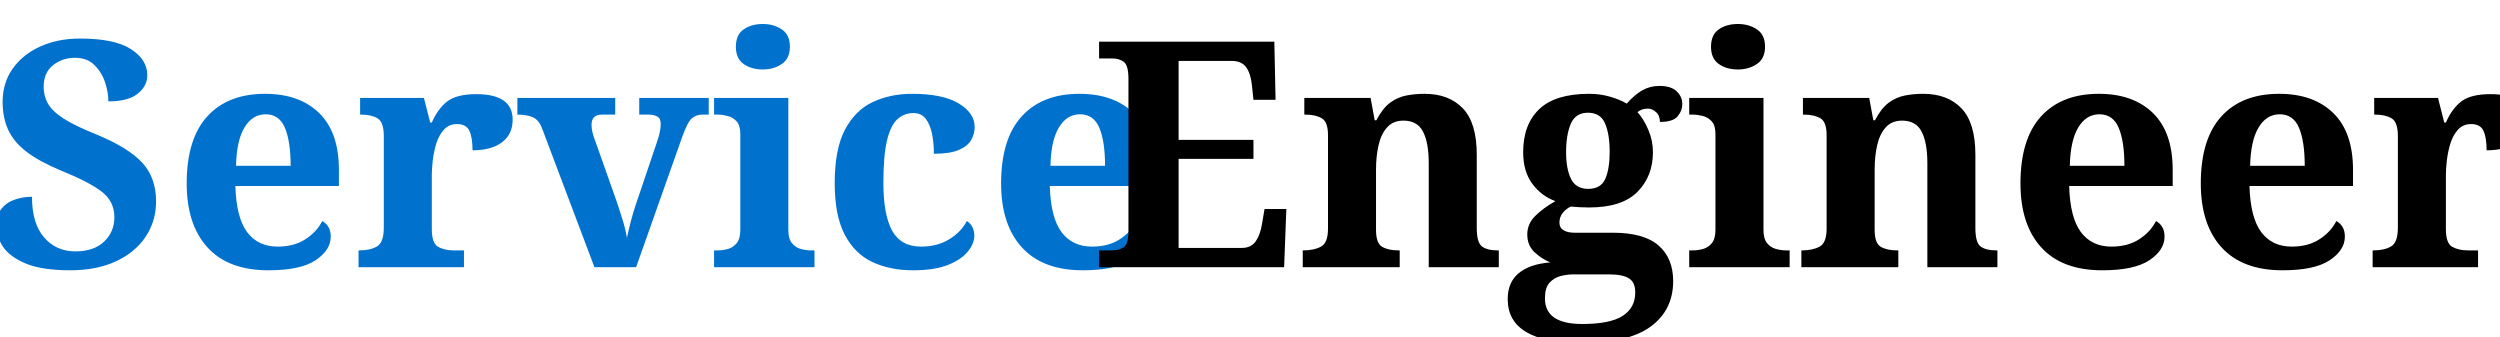
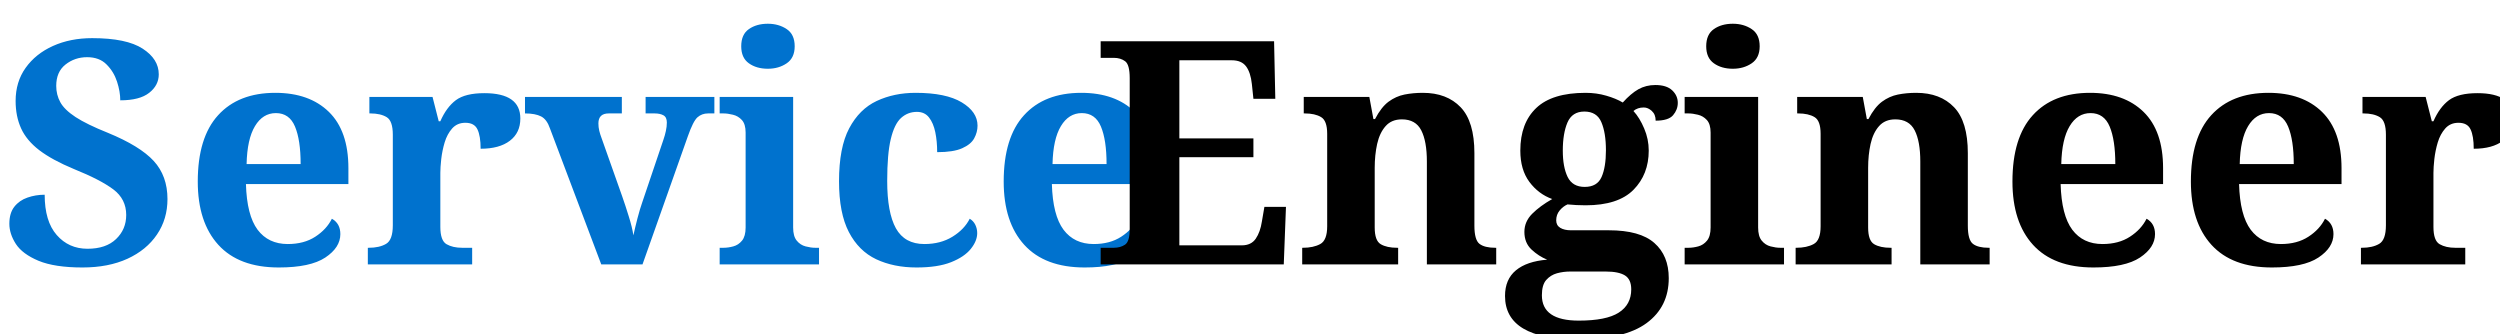
- <svg xmlns="http://www.w3.org/2000/svg" version="1.1" width="475" height="64" viewBox="0 0 475 64" xml:space="preserve">
+ <svg xmlns="http://www.w3.org/2000/svg" version="1.1" width="450" height="60" viewBox="0 0 475 64" xml:space="preserve">
  <defs>
</defs>
  <g transform="matrix(1 0 0 1 373.28 30.66)" style="">
    <text xml:space="preserve" font-family="'Playfair Display', serif" font-size="60" font-style="normal" font-weight="normal" style="stroke: none; stroke-width: 1; stroke-dasharray: none; stroke-linecap: butt; stroke-dashoffset: 0; stroke-linejoin: miter; stroke-miterlimit: 4; fill: rgb(0,0,0); fill-rule: nonzero; opacity: 1; white-space: pre;">
      <tspan x="-375.78" y="20.1" style="font-weight: bold; fill: rgb(0,114,206); ">Service</tspan>
      <tspan x="-166.14" y="20.1" style="font-weight: bold; ">Engineer</tspan>
    </text>
  </g>
</svg>
